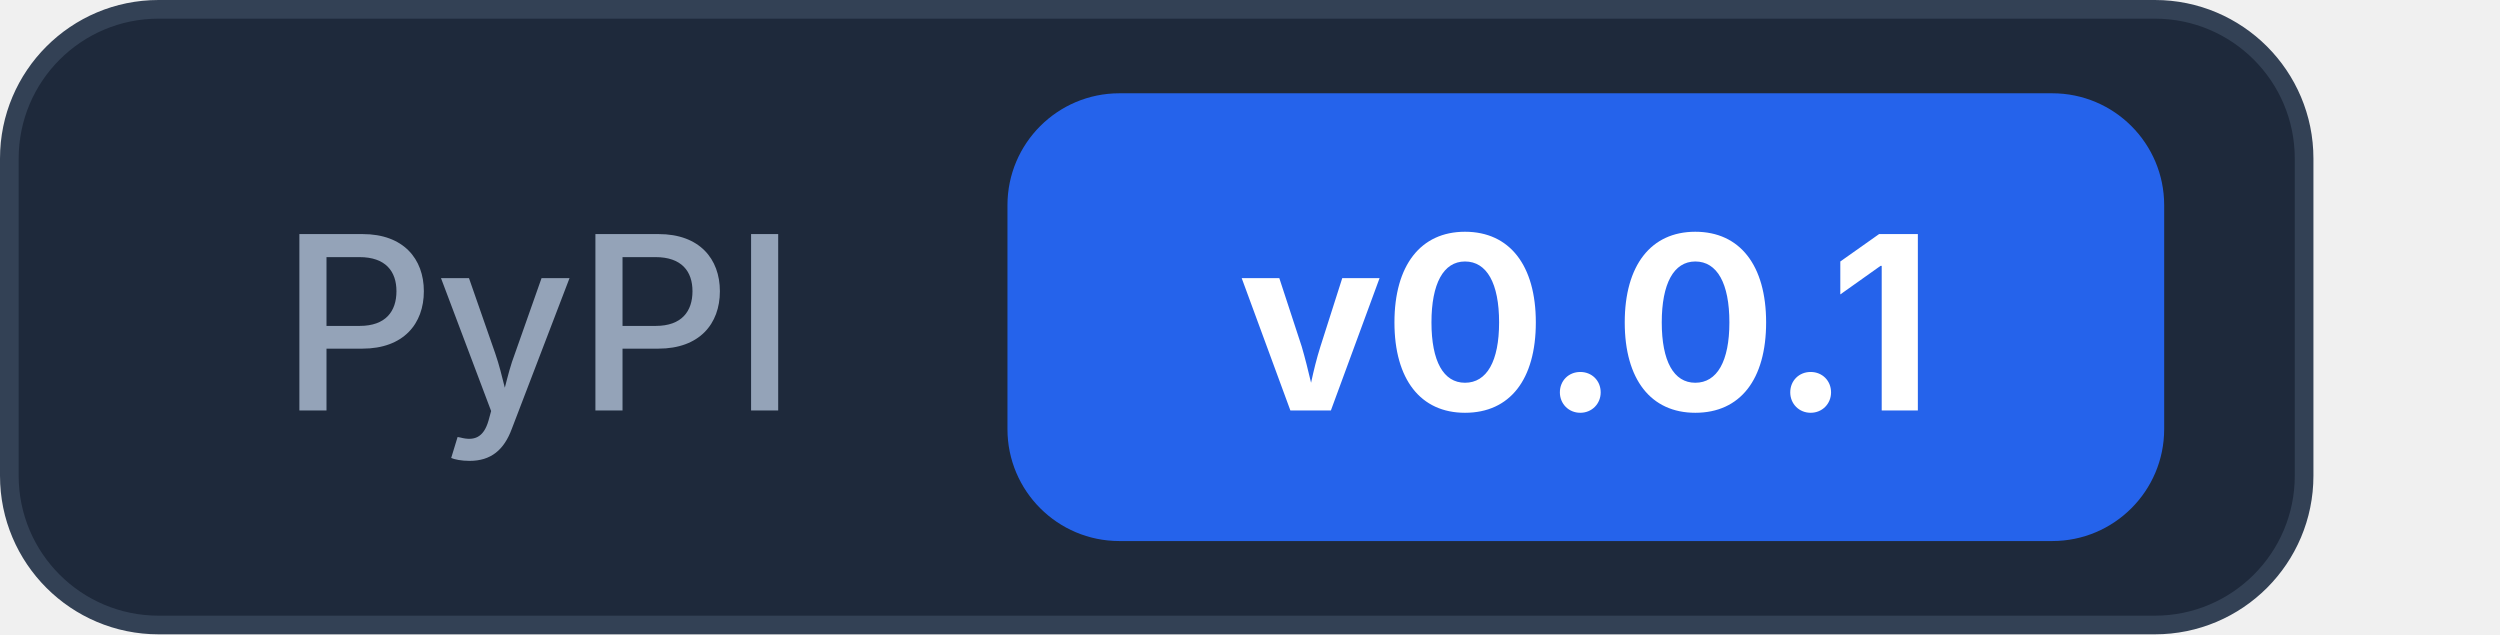
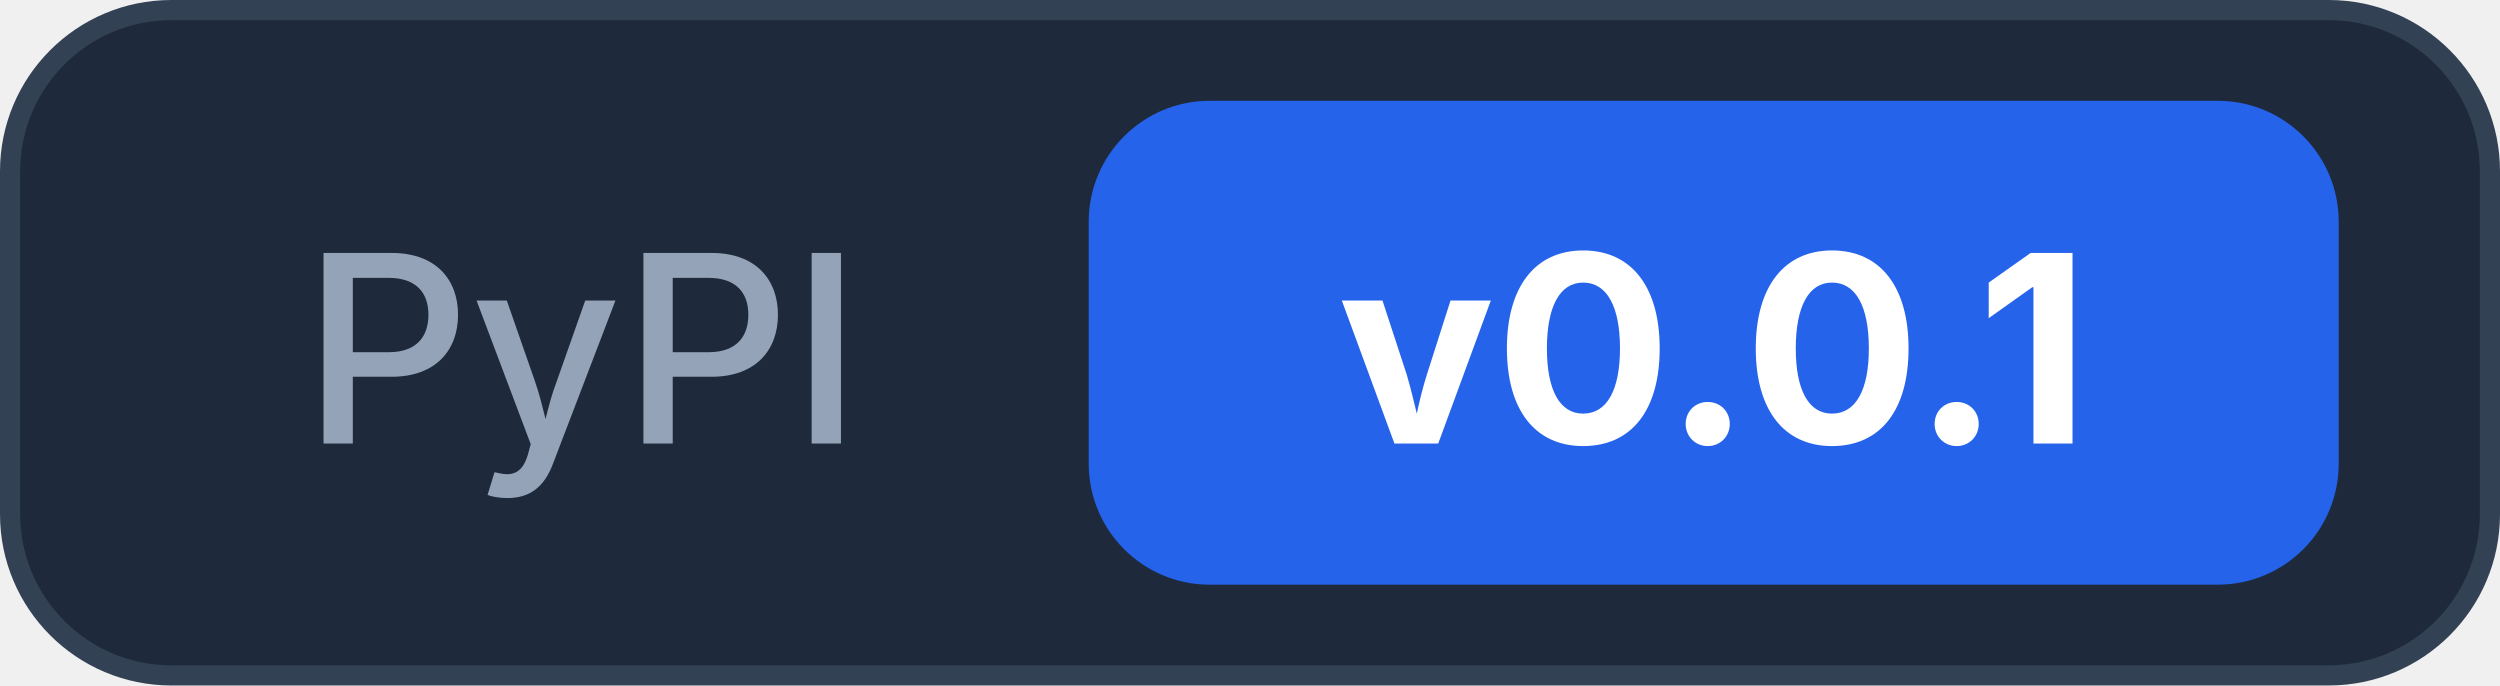
- <svg xmlns="http://www.w3.org/2000/svg" width="134" height="34">
+ <svg xmlns="http://www.w3.org/2000/svg" width="124" height="34">
  <rect x="0.5" y="0.5" width="123" height="33" rx="8" fill="#1e293b" stroke="#334155" />
  <text x="15" y="22" font-family="Inter, -apple-system, system-ui, sans-serif" font-size="13" font-weight="500" fill="#94a3b8">PyPI</text>
  <rect x="54" y="5" width="62" height="24" rx="6" fill="#2563eb" />
  <text x="85" y="22" text-anchor="middle" font-family="Inter, -apple-system, system-ui, sans-serif" font-size="13" font-weight="700" fill="#ffffff">v0.0.1</text>
</svg>
